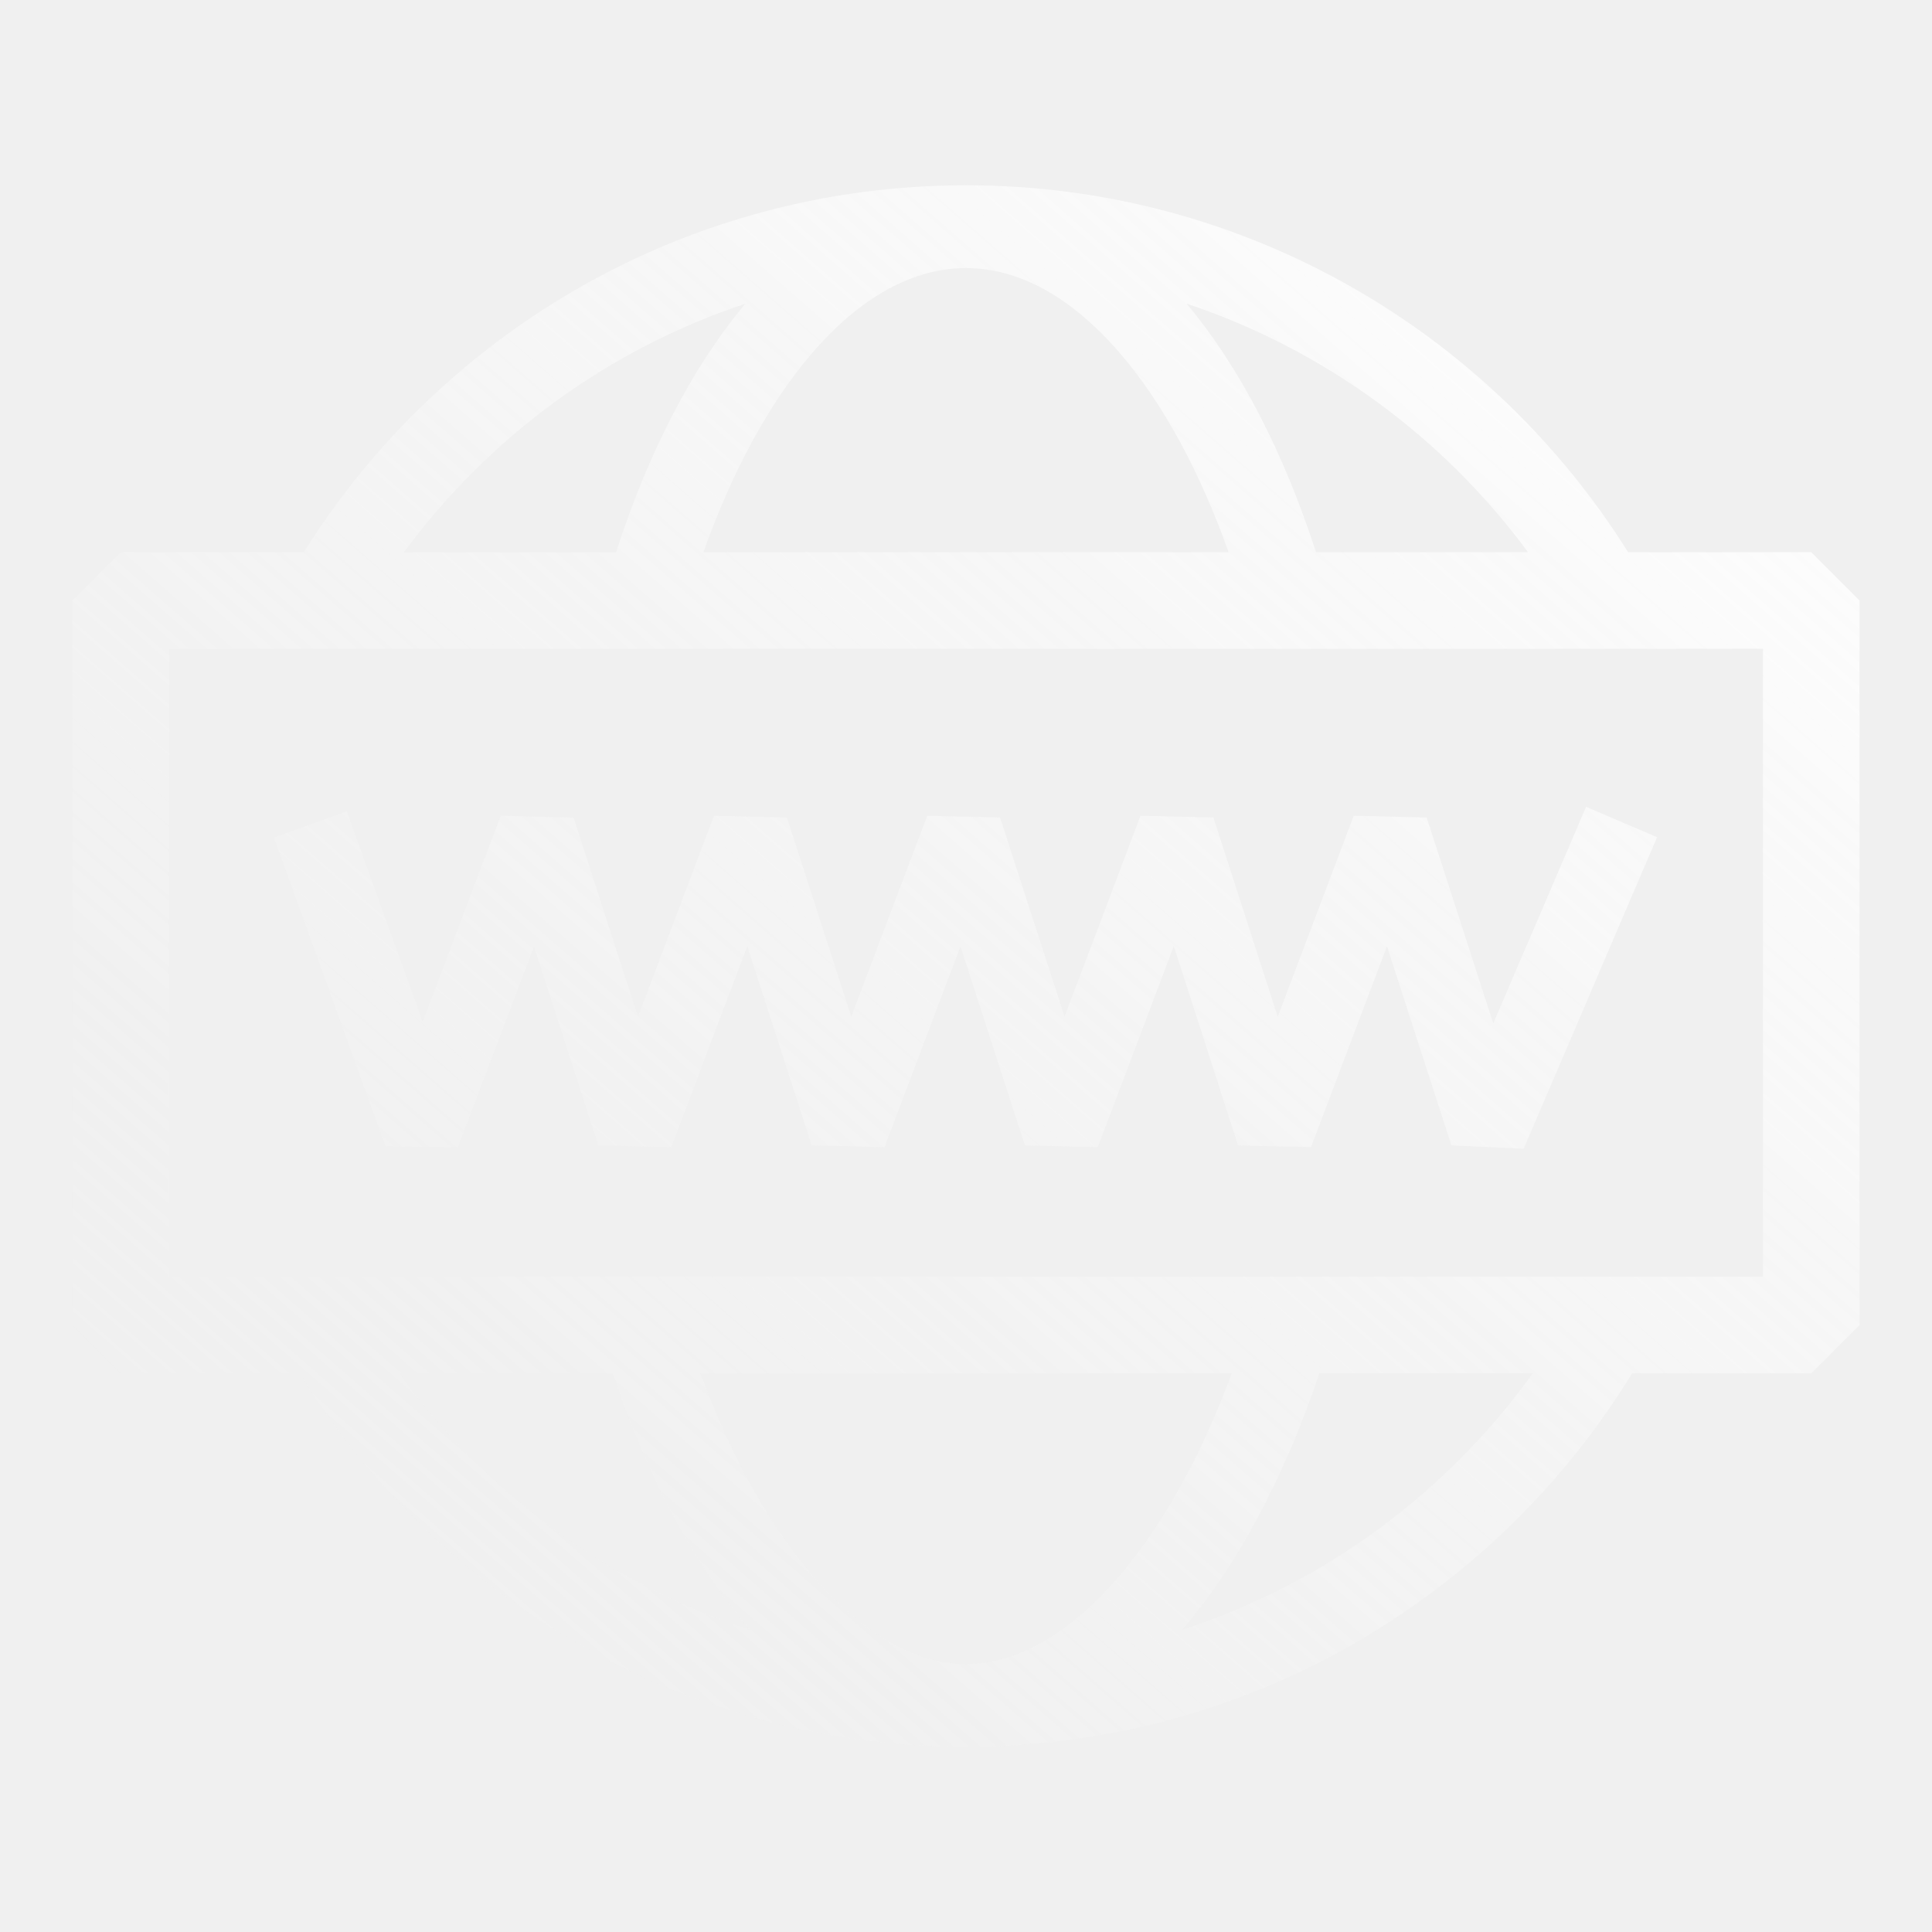
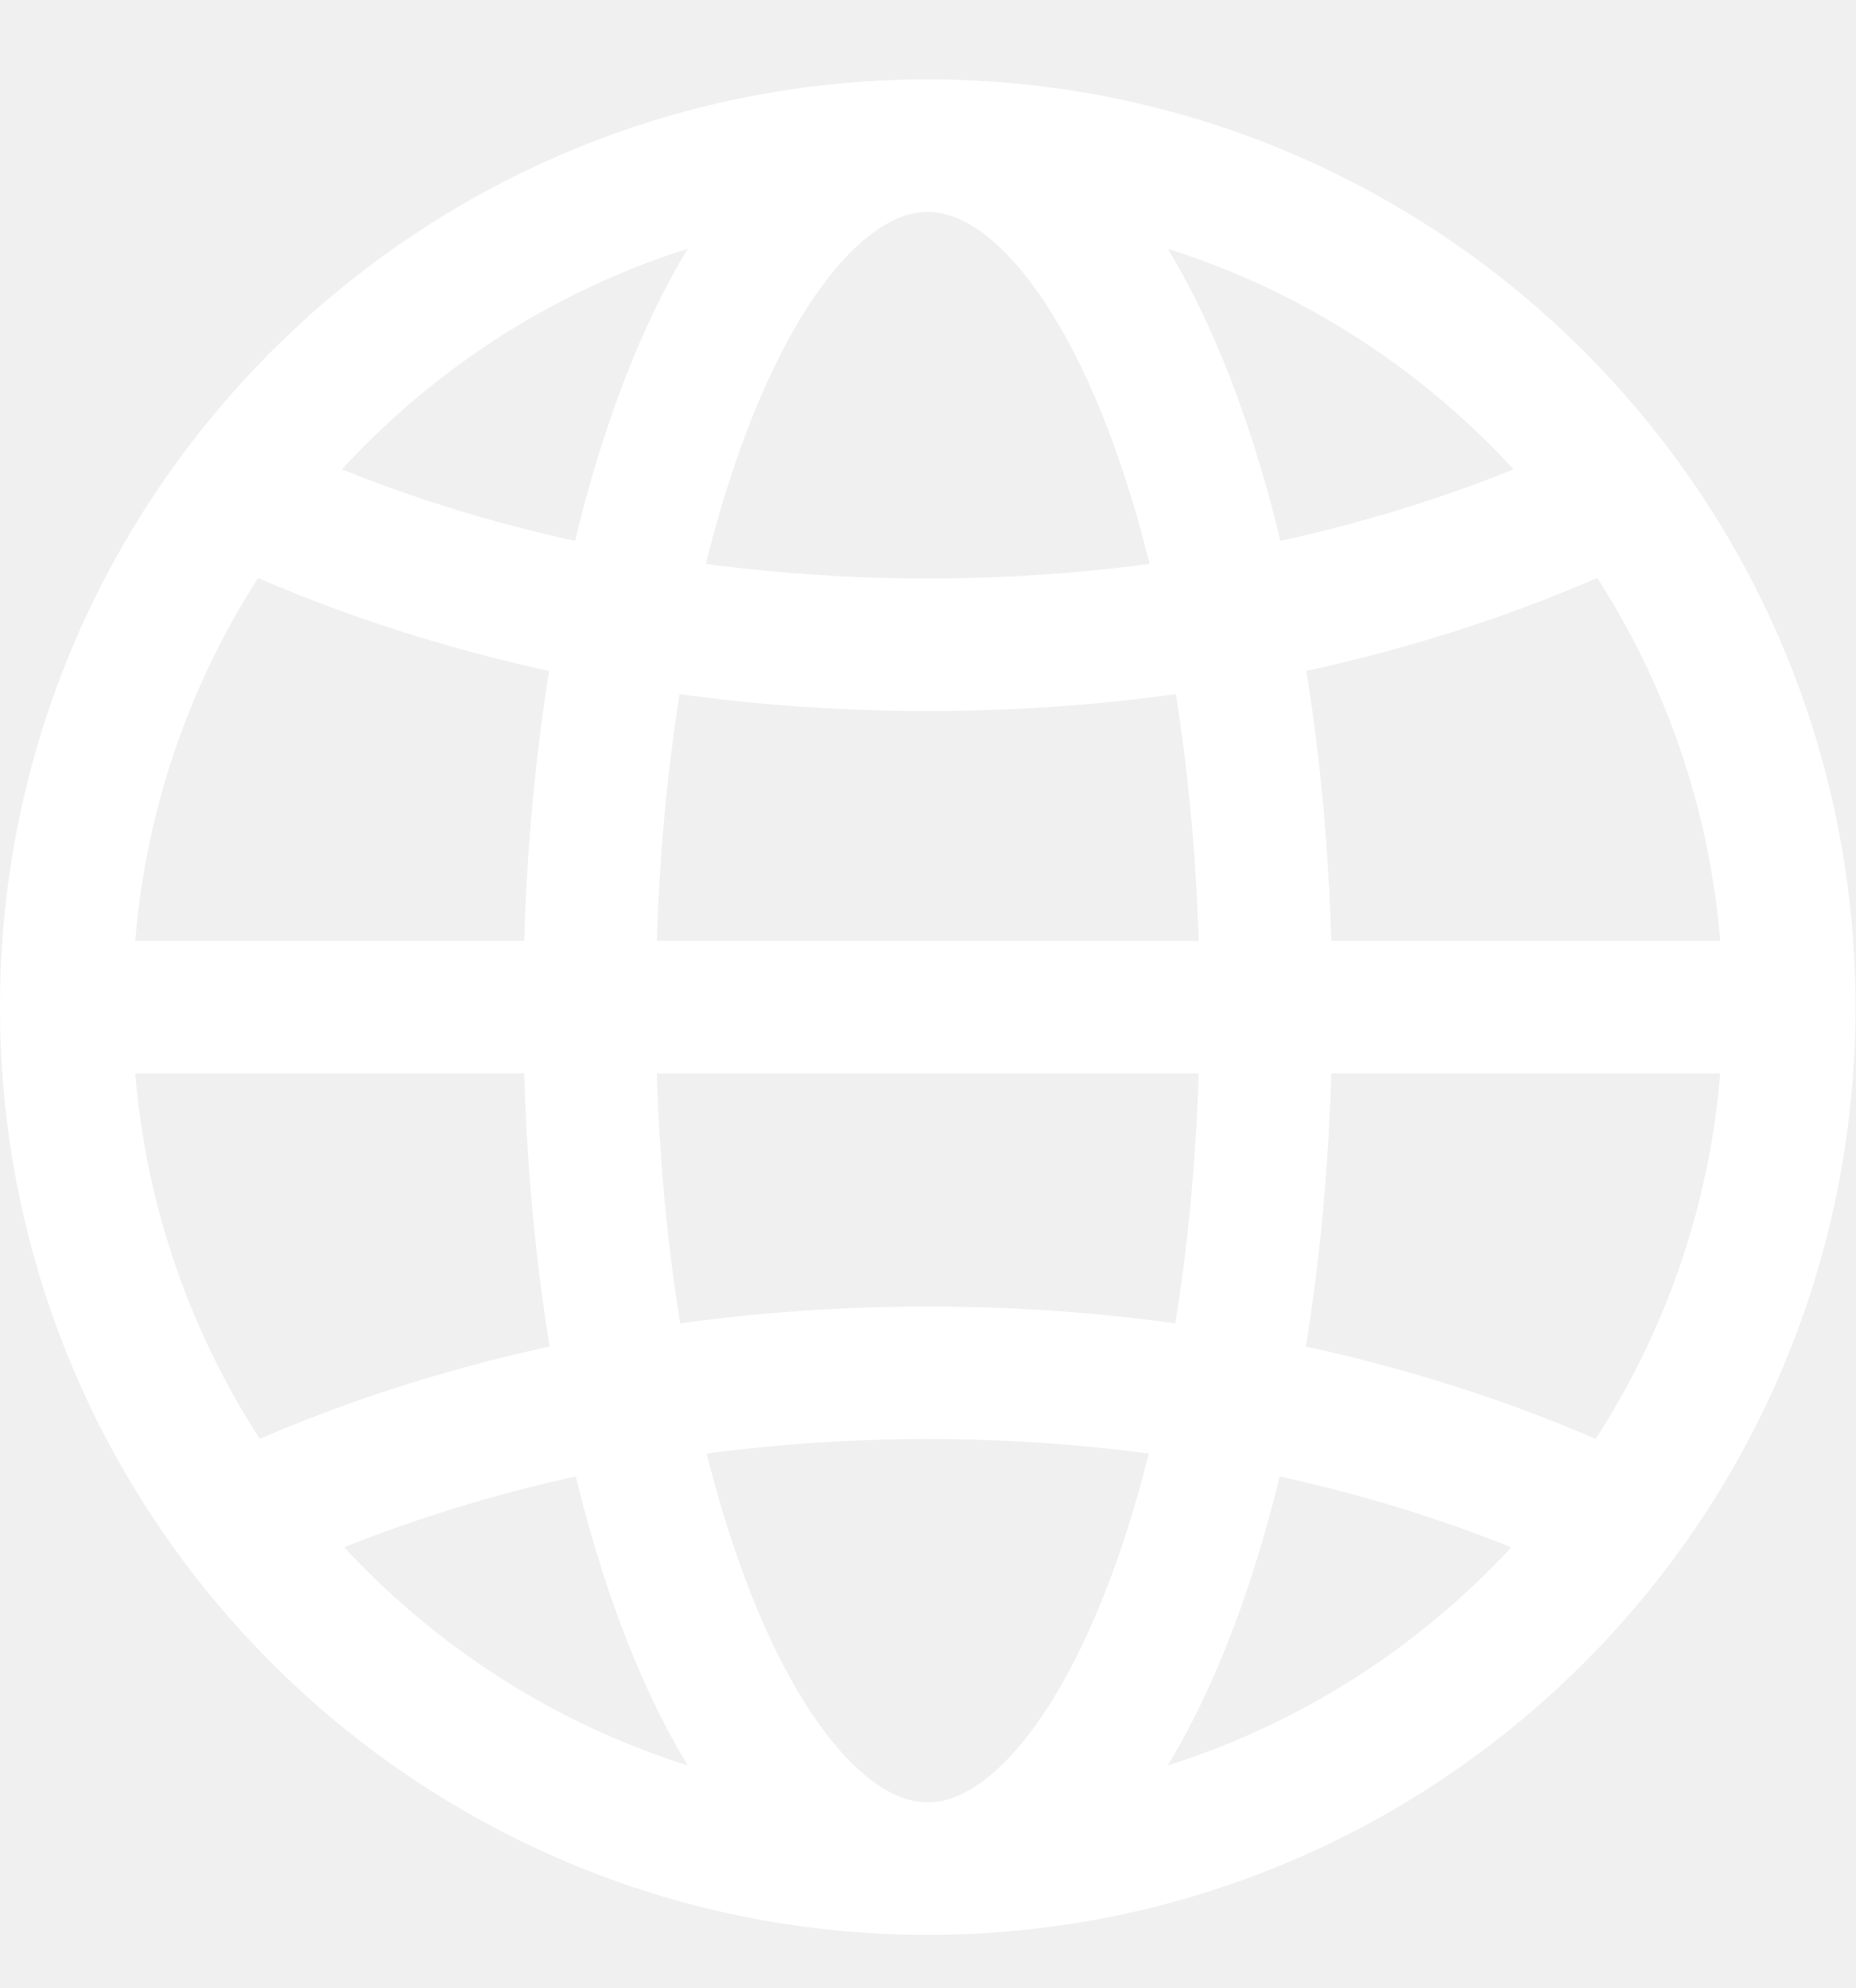
- <svg xmlns="http://www.w3.org/2000/svg" width="20" height="20" viewBox="0 0 20 20" fill="none">
-   <path fill-rule="evenodd" clip-rule="evenodd" d="M7.717 3.143C6.288 3.619 5.058 4.528 4.181 5.716H6.377C6.71 4.687 7.165 3.801 7.717 3.143ZM10 1.918C7.109 1.918 4.574 3.436 3.145 5.716H1.25L0.75 6.216V13.716L1.25 14.216H3.103C4.523 16.534 7.08 18.082 10 18.082C12.919 18.082 15.476 16.534 16.896 14.216H18.75L19.25 13.716V6.216L18.75 5.716H16.854C15.426 3.436 12.89 1.918 10 1.918ZM7.762 16.872C6.287 16.392 5.02 15.45 4.132 14.216H6.343C6.681 15.226 7.141 16.116 7.691 16.787C7.715 16.815 7.738 16.844 7.762 16.872ZM8.354 16.243C7.931 15.727 7.551 15.033 7.251 14.216H12.75C12.455 15.018 12.084 15.703 11.669 16.216C11.119 16.897 10.539 17.225 10 17.225C9.468 17.225 8.898 16.907 8.354 16.243ZM12.336 16.754C12.874 16.088 13.325 15.211 13.658 14.216H15.868C14.98 15.45 13.713 16.392 12.238 16.872C12.271 16.833 12.304 16.794 12.336 16.754ZM12.283 3.143C13.711 3.619 14.942 4.528 15.818 5.716H13.623C13.29 4.687 12.835 3.801 12.283 3.143ZM11.609 3.674C12.036 4.176 12.418 4.871 12.718 5.716H7.282C7.582 4.871 7.964 4.176 8.391 3.674C8.908 3.066 9.461 2.775 10 2.775C10.539 2.775 11.091 3.066 11.609 3.674ZM1.75 6.716V13.216H18.25V6.716H1.75ZM15.773 11.891L17.154 8.667L16.419 8.352L15.458 10.595L14.769 8.463L14.014 8.445L13.227 10.525L12.561 8.463L11.806 8.445L11.02 10.525L10.353 8.463L9.599 8.445L8.812 10.525L8.146 8.463L7.391 8.445L6.604 10.525L5.938 8.463L5.183 8.445L4.376 10.579L3.589 8.399L2.837 8.671L3.991 11.869L4.741 11.875L5.528 9.795L6.194 11.857L6.949 11.875L7.736 9.795L8.402 11.857L9.157 11.875L9.943 9.795L10.61 11.857L11.364 11.875L12.151 9.795L12.817 11.857L13.572 11.875L14.358 9.795L15.025 11.857L15.773 11.891Z" fill="url(#paint0_linear_2737_12772)" />
-   <defs>
-     <linearGradient id="paint0_linear_2737_12772" x1="0.75" y1="18.082" x2="16.768" y2="-0.251" gradientUnits="userSpaceOnUse">
-       <stop stop-color="#EDEDED" stop-opacity="0.5" />
-       <stop offset="1" stop-color="white" />
-     </linearGradient>
-   </defs>
+ <svg xmlns="http://www.w3.org/2000/svg" width="14" height="15" viewBox="0 0 14 15" fill="none">
+   <path d="M0.549 7.599H13.452M1.693 3.693C3.193 4.431 5.024 4.865 7 4.865C8.976 4.865 10.807 4.431 12.306 3.693M12.306 11.53C10.807 10.792 8.976 10.358 7 10.358C5.024 10.358 3.193 10.792 1.693 11.53M9.552 7.599C9.552 11.189 8.409 14.099 7 14.099C5.591 14.099 4.448 11.189 4.448 7.599C4.448 4.009 5.591 1.099 7 1.099C8.409 1.099 9.552 4.009 9.552 7.599ZM13.5 7.599C13.5 11.189 10.59 14.099 7 14.099C3.41 14.099 0.5 11.189 0.5 7.599C0.5 4.009 3.41 1.099 7 1.099C10.59 1.099 13.5 4.009 13.5 7.599Z" stroke="#fff" />
</svg>
